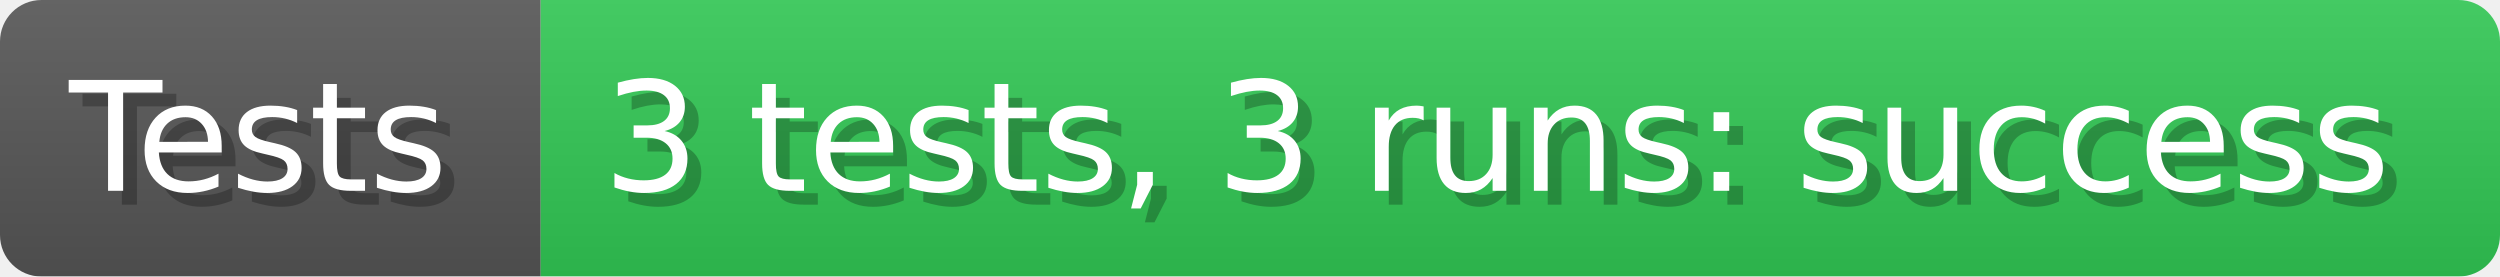
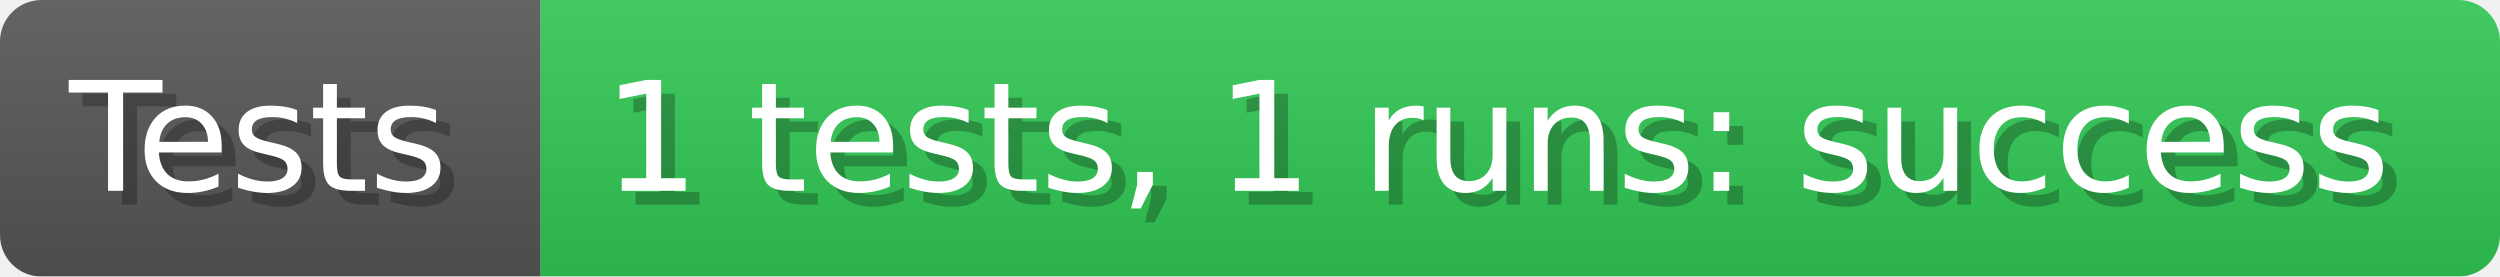
- <svg xmlns="http://www.w3.org/2000/svg" width="180.8" height="20" viewBox="0 0 1808 200" role="img" aria-label="Tests: 3 tests, 3 runs: success">
+ <svg xmlns="http://www.w3.org/2000/svg" width="180.8" height="20" viewBox="0 0 1808 200" role="img" aria-label="Tests: 1 tests, 1 runs: success">
  <linearGradient id="a" x2="0" y2="100%">
    <stop offset="0" stop-opacity=".1" stop-color="#EEE" />
    <stop offset="1" stop-opacity=".1" />
  </linearGradient>
  <mask id="m">
    <rect width="1808" height="200" rx="30" fill="#FFF" />
  </mask>
  <g mask="url(#m)">
    <rect width="391" height="200" fill="#555" />
    <rect width="1417" height="200" fill="#31c653" x="391" />
    <rect width="1808" height="200" fill="url(#a)" />
  </g>
  <g aria-hidden="true" fill="#fff" text-anchor="start" font-family="Verdana,DejaVu Sans,sans-serif" font-size="110">
    <text x="60" y="148" textLength="291" fill="#000" opacity="0.25">Tests</text>
    <text x="50" y="138" textLength="291">Tests</text>
-     <text x="446" y="148" textLength="1317" fill="#000" opacity="0.25">3 tests, 3 runs: success</text>
-     <text x="436" y="138" textLength="1317">3 tests, 3 runs: success</text>
+     <text x="446" y="148" textLength="1317" fill="#000" opacity="0.25">1 tests, 1 runs: success</text>
+     <text x="436" y="138" textLength="1317">1 tests, 1 runs: success</text>
  </g>
</svg>
